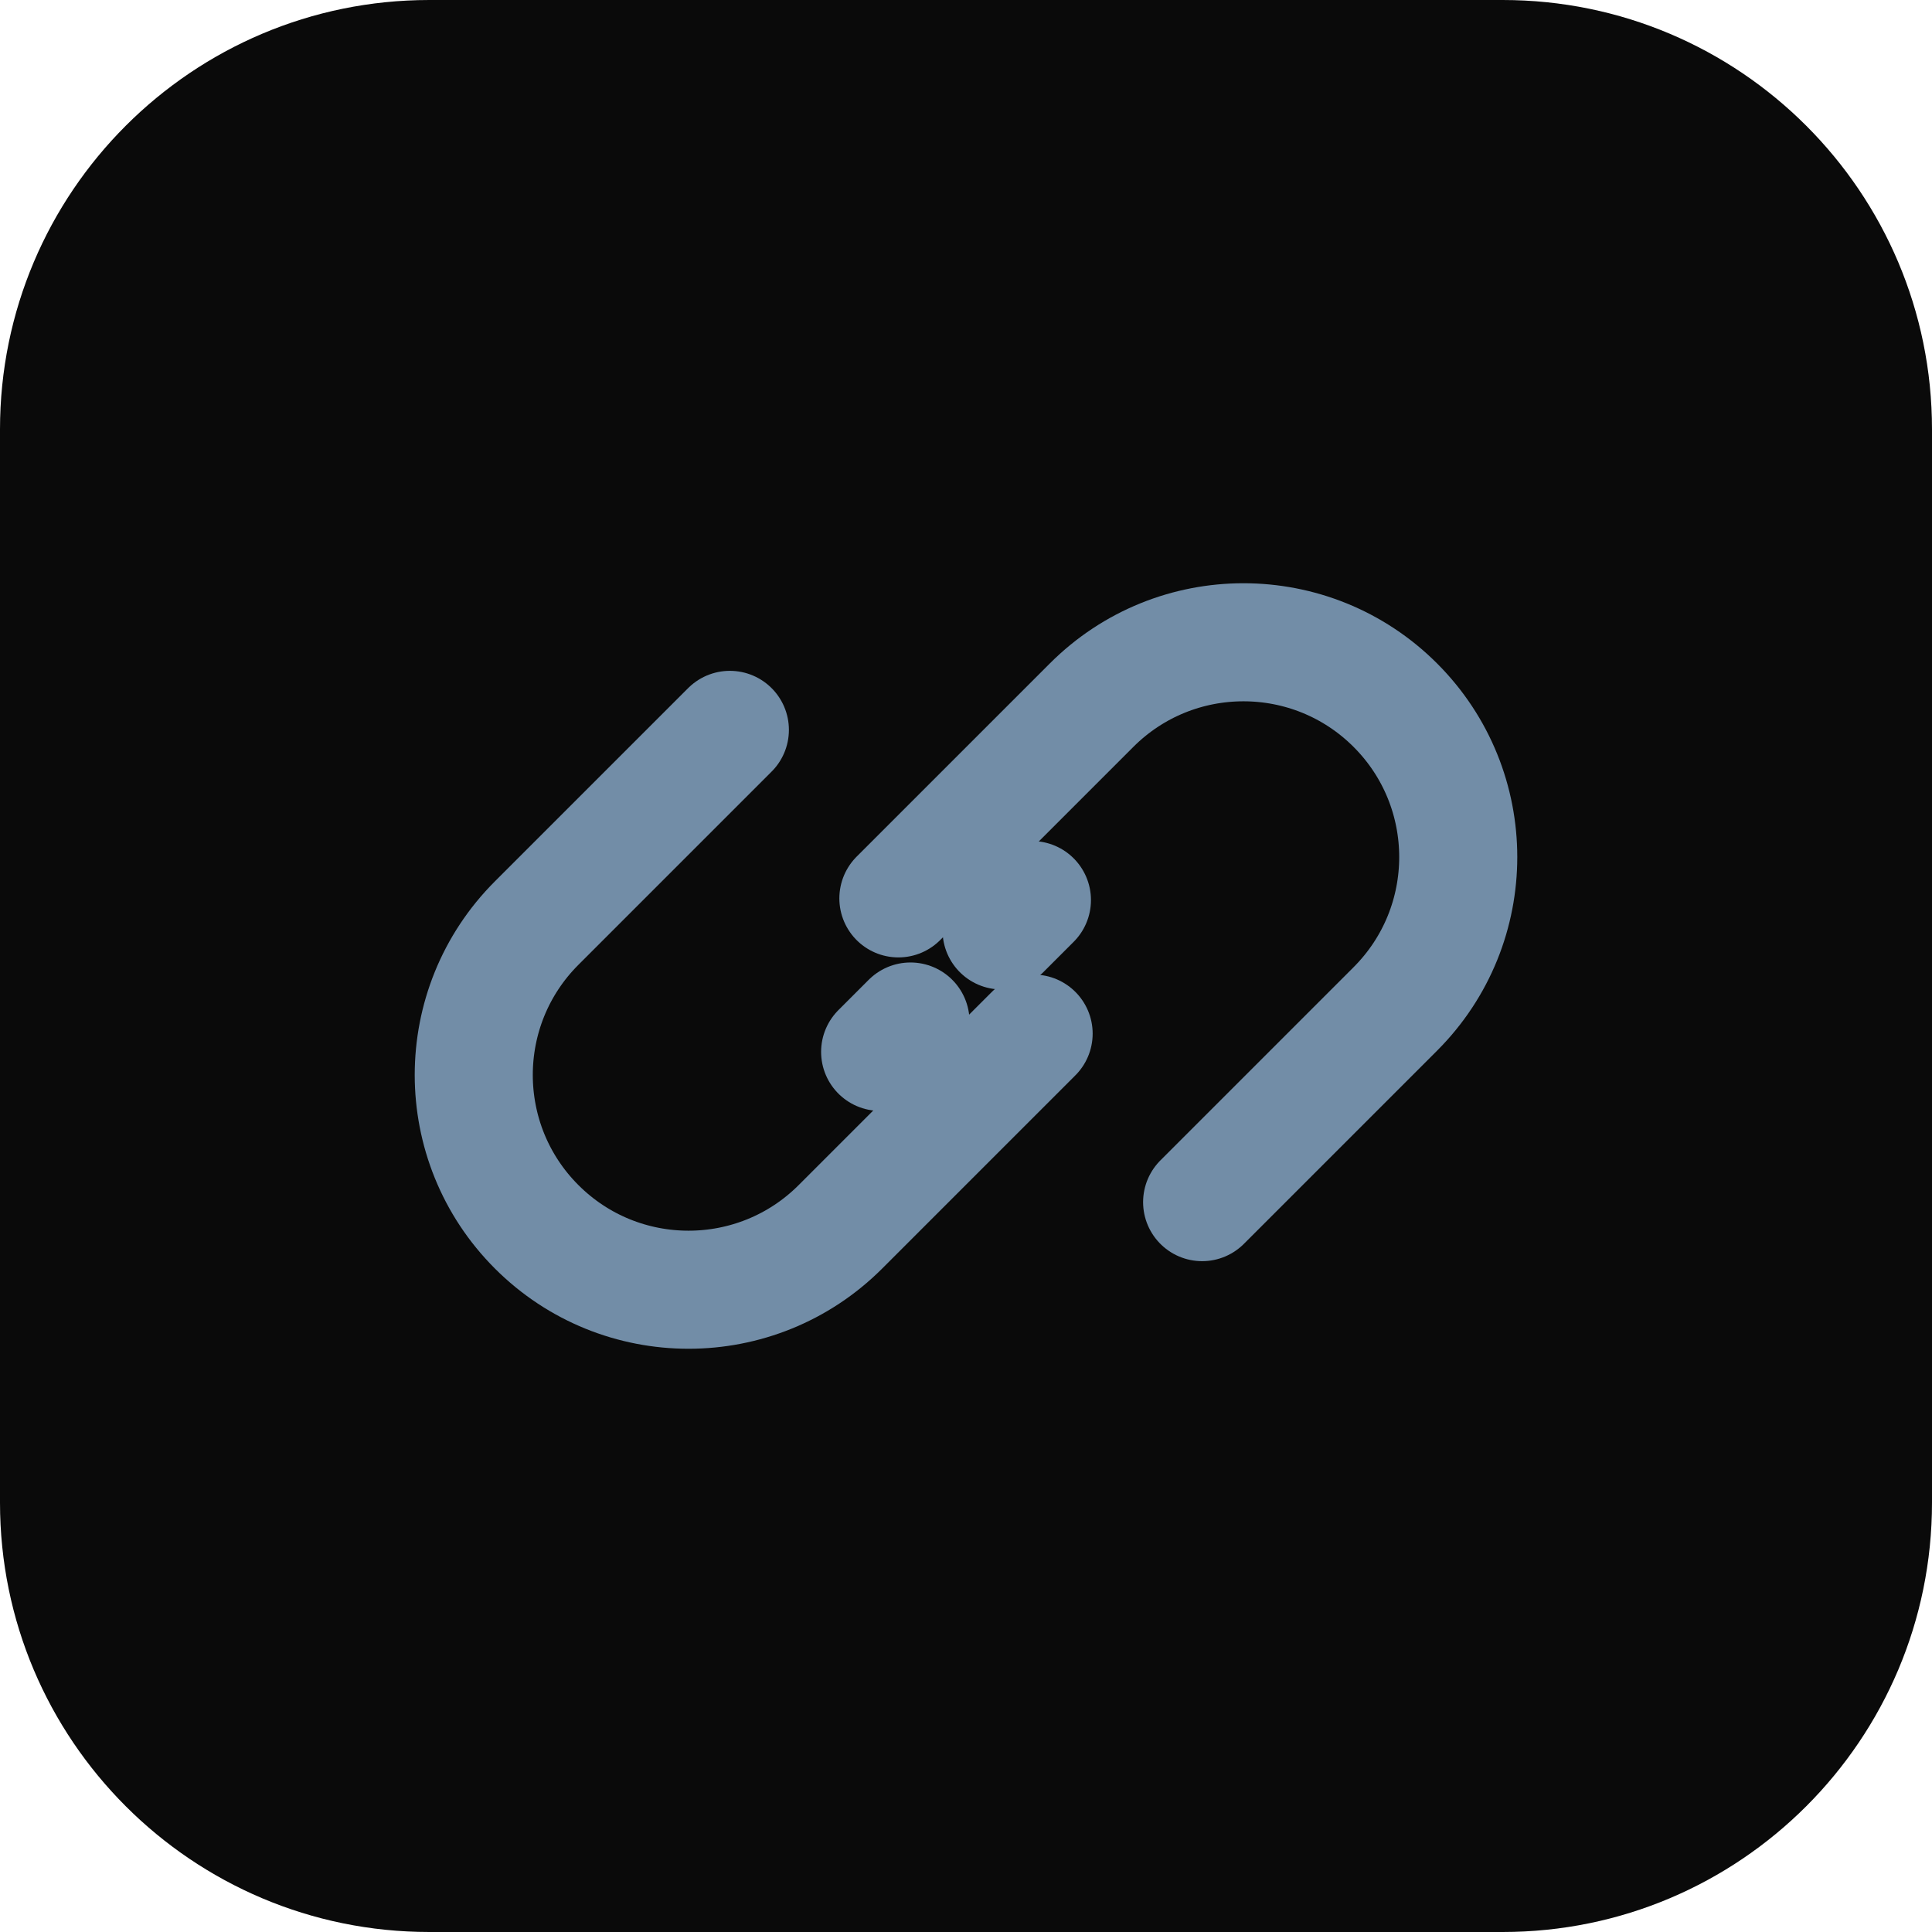
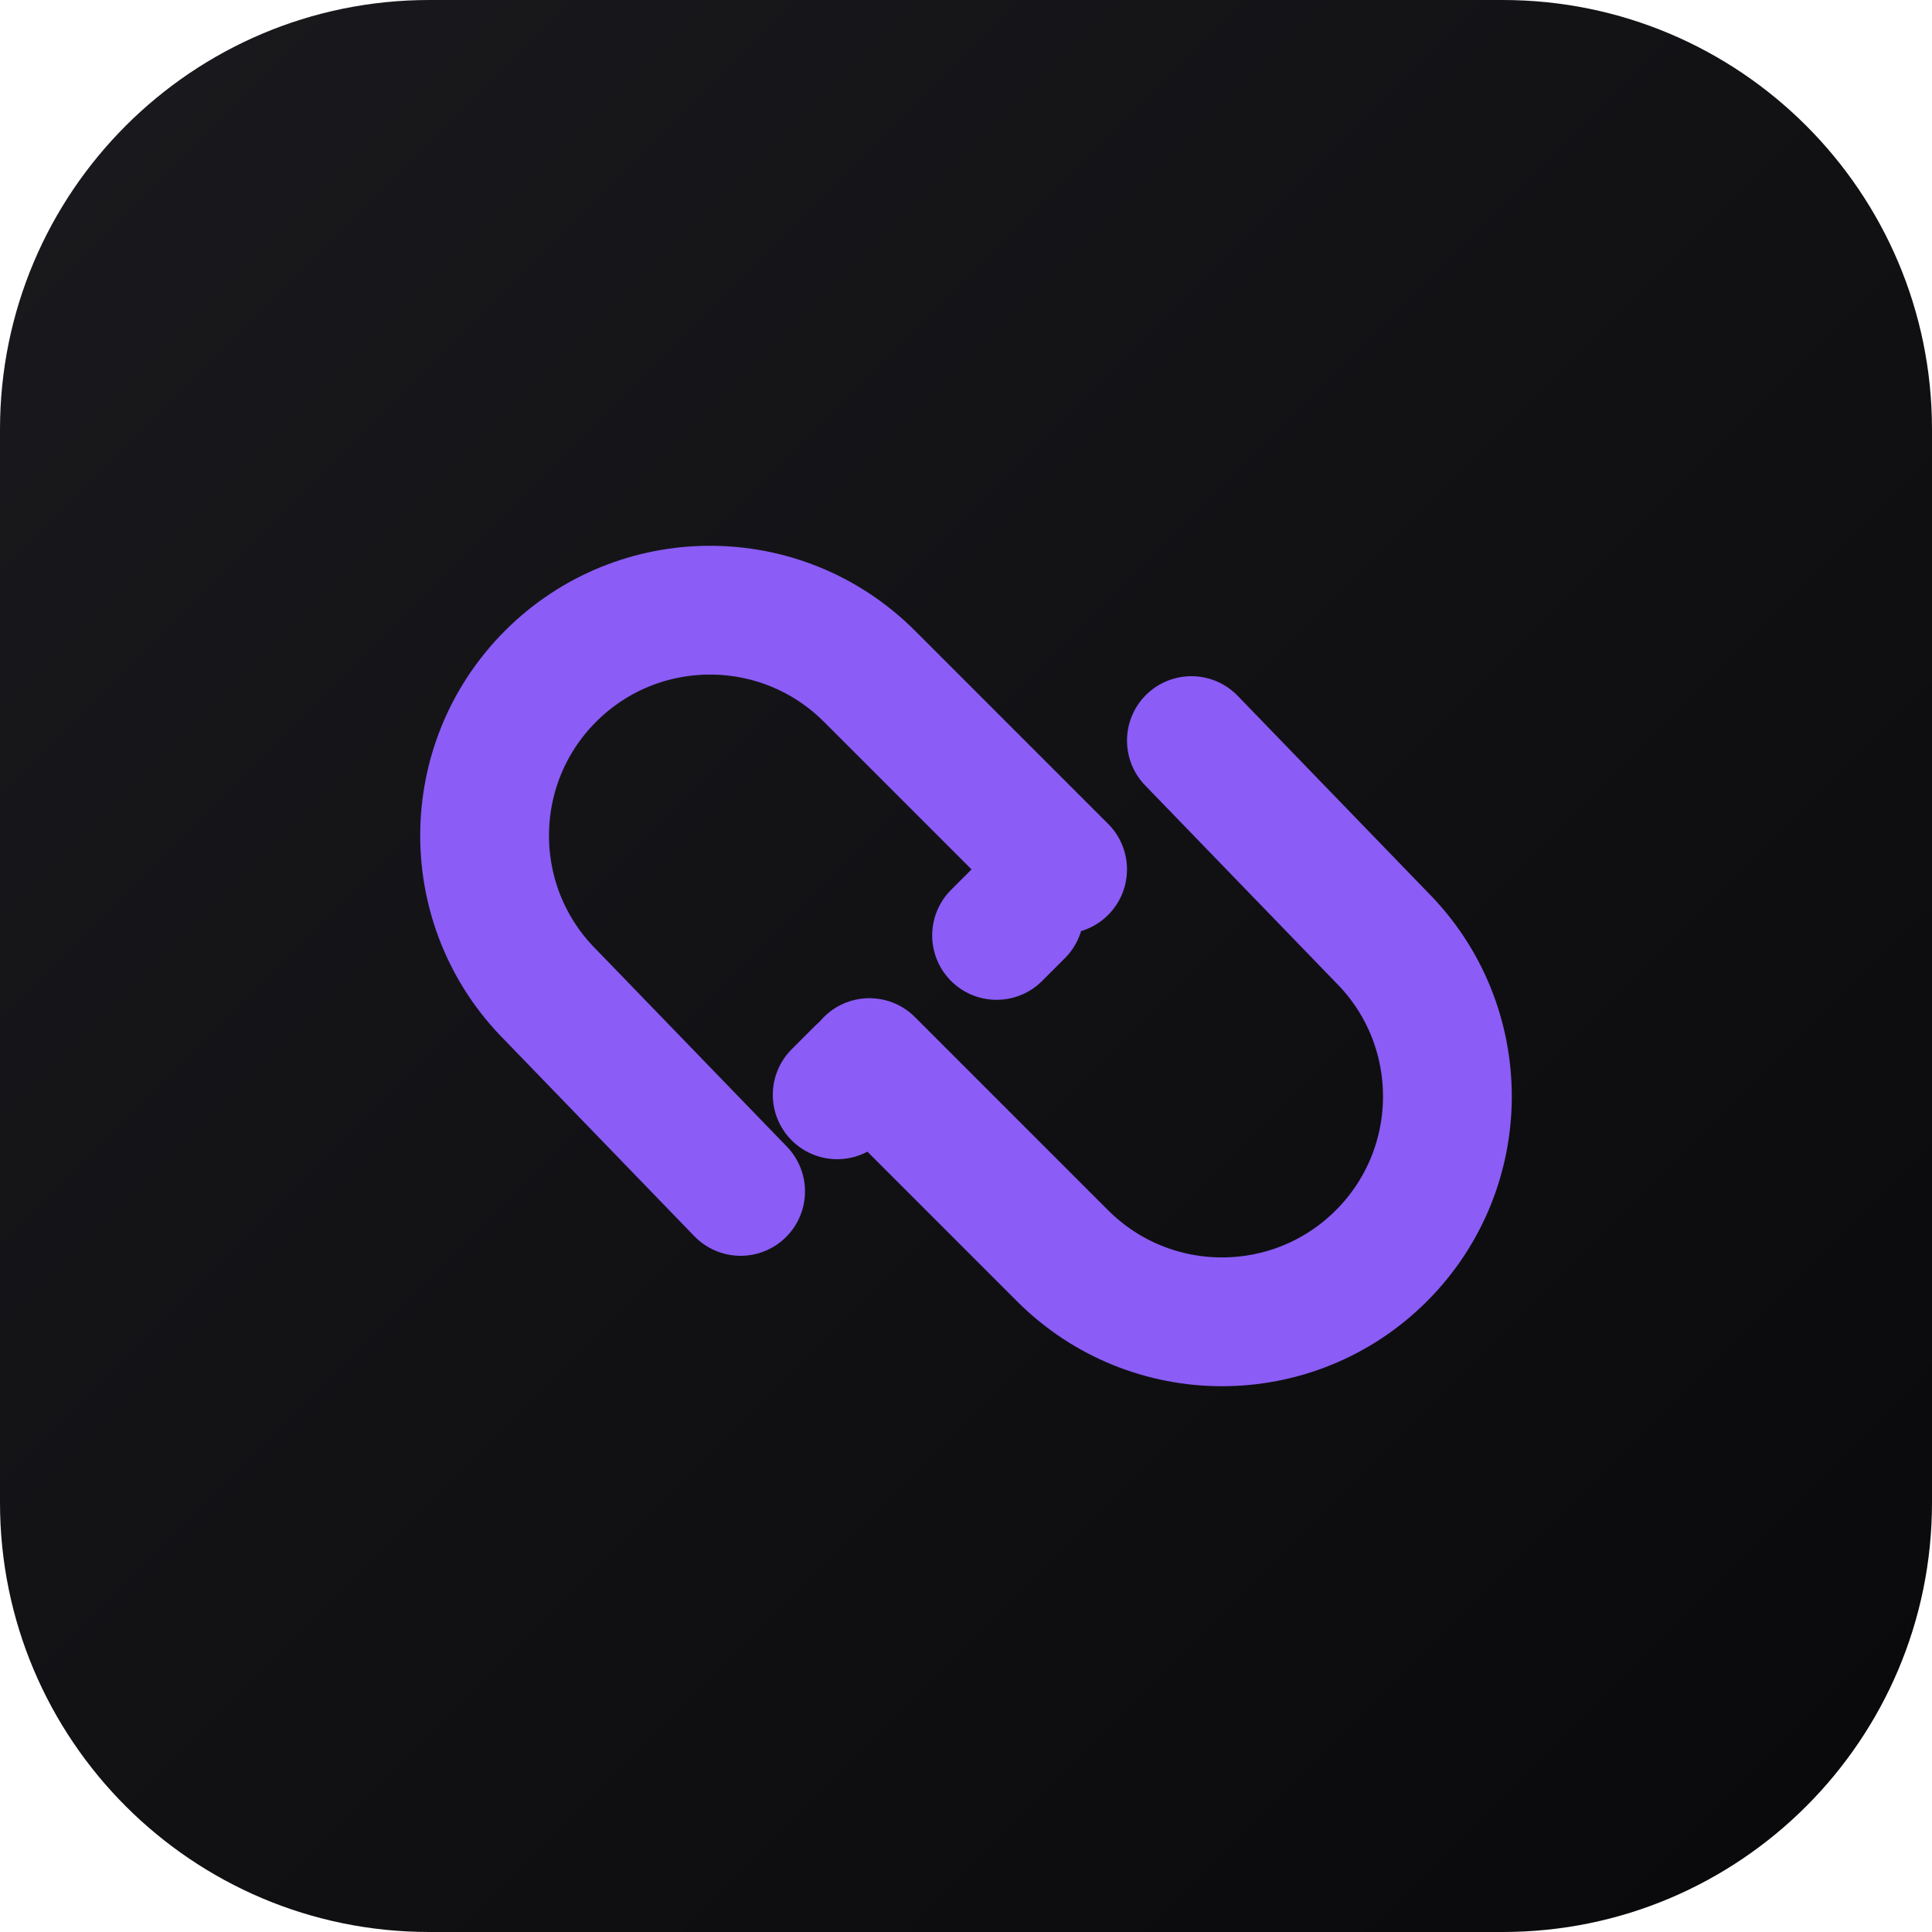
<svg xmlns="http://www.w3.org/2000/svg" width="180" height="180" viewBox="0 0 180 180" fill="none">
-   <rect width="180" height="180" rx="40" fill="#0A0A0A" />
-   <g stroke="#728DA7" stroke-width="11" stroke-linecap="round" fill="none">
-     <path d="M68 68l-18 18a20 20 0 0 0 28.3 28.3l18-18" />
-     <path d="M112 112l18-18a20 20 0 0 0-28.3-28.3l-18 18" />
+   <defs>
+     <linearGradient id="bg" x1="0" y1="0" x2="180" y2="180" gradientUnits="userSpaceOnUse">
+       <stop offset="0%" stop-color="#1A1A1E" />
+       <stop offset="100%" stop-color="#09090B" />
+     </linearGradient>
+     <linearGradient id="mark" x1="40" y1="40" x2="140" y2="140" gradientUnits="userSpaceOnUse">
+       <stop offset="0%" stop-color="#8B5CF6" />
+       <stop offset="100%" stop-color="#06B6D4" />
+     </linearGradient>
+   </defs>
+   <rect width="180" height="180" rx="40" fill="url(#bg)" />
+   <g transform="translate(18 18) scale(6)" stroke="url(#mark)" fill="none" stroke-linecap="round" stroke-linejoin="round">
+     <path d="M13.5 10.5 L10.5 7.5 a3.5 3.5 0 1 0 -4.95 4.95 L8.5 15.5" stroke-width="2" />
+     <path d="M10.5 13.5 L13.5 16.5 a3.5 3.5 0 1 0 4.95 -4.95 L15.5 8.5" stroke-width="2" />
+     <path d="M10 14 L14 10" stroke-width="2" stroke-dasharray="0.5 3" />
  </g>
-   <line x1="82" y1="98" x2="98" y2="82" stroke="#728DA7" stroke-width="11" stroke-linecap="round" stroke-dasharray="4 12" />
</svg>
